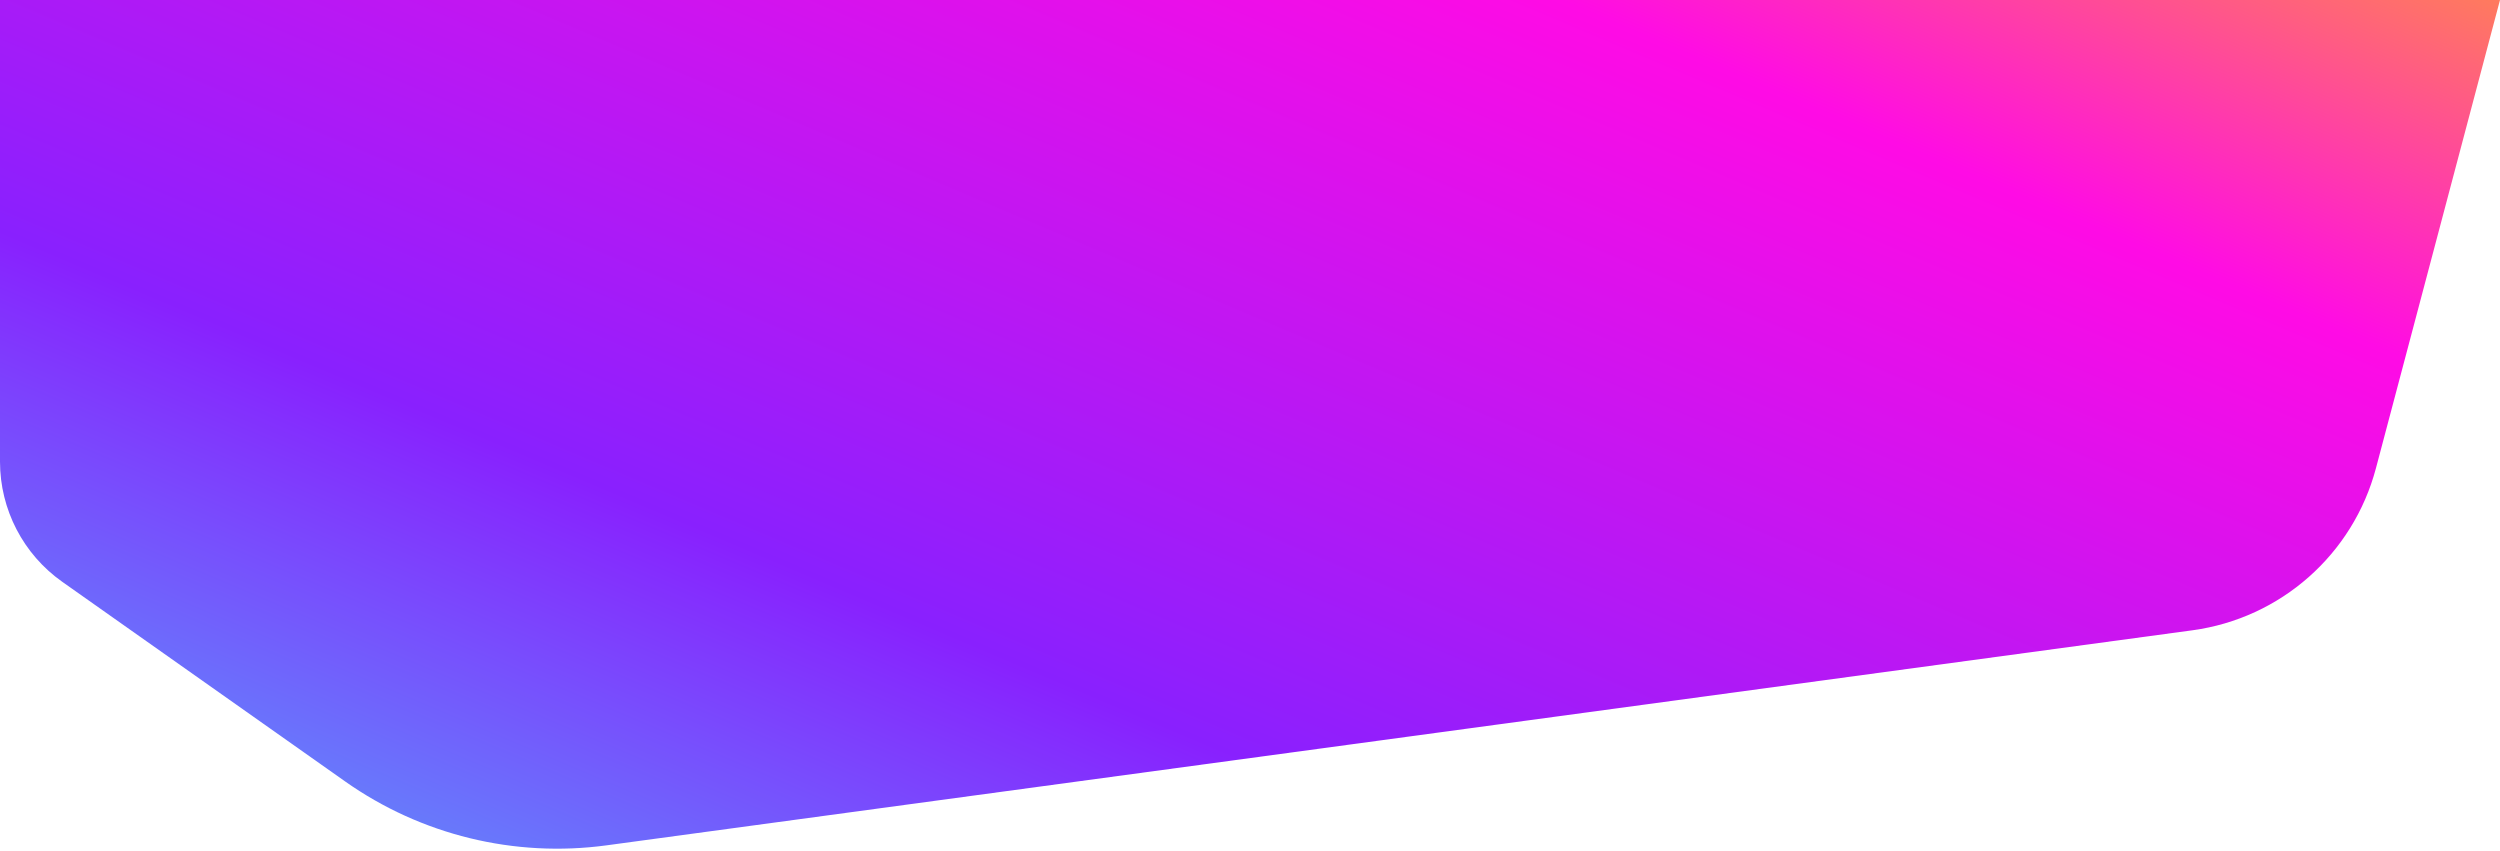
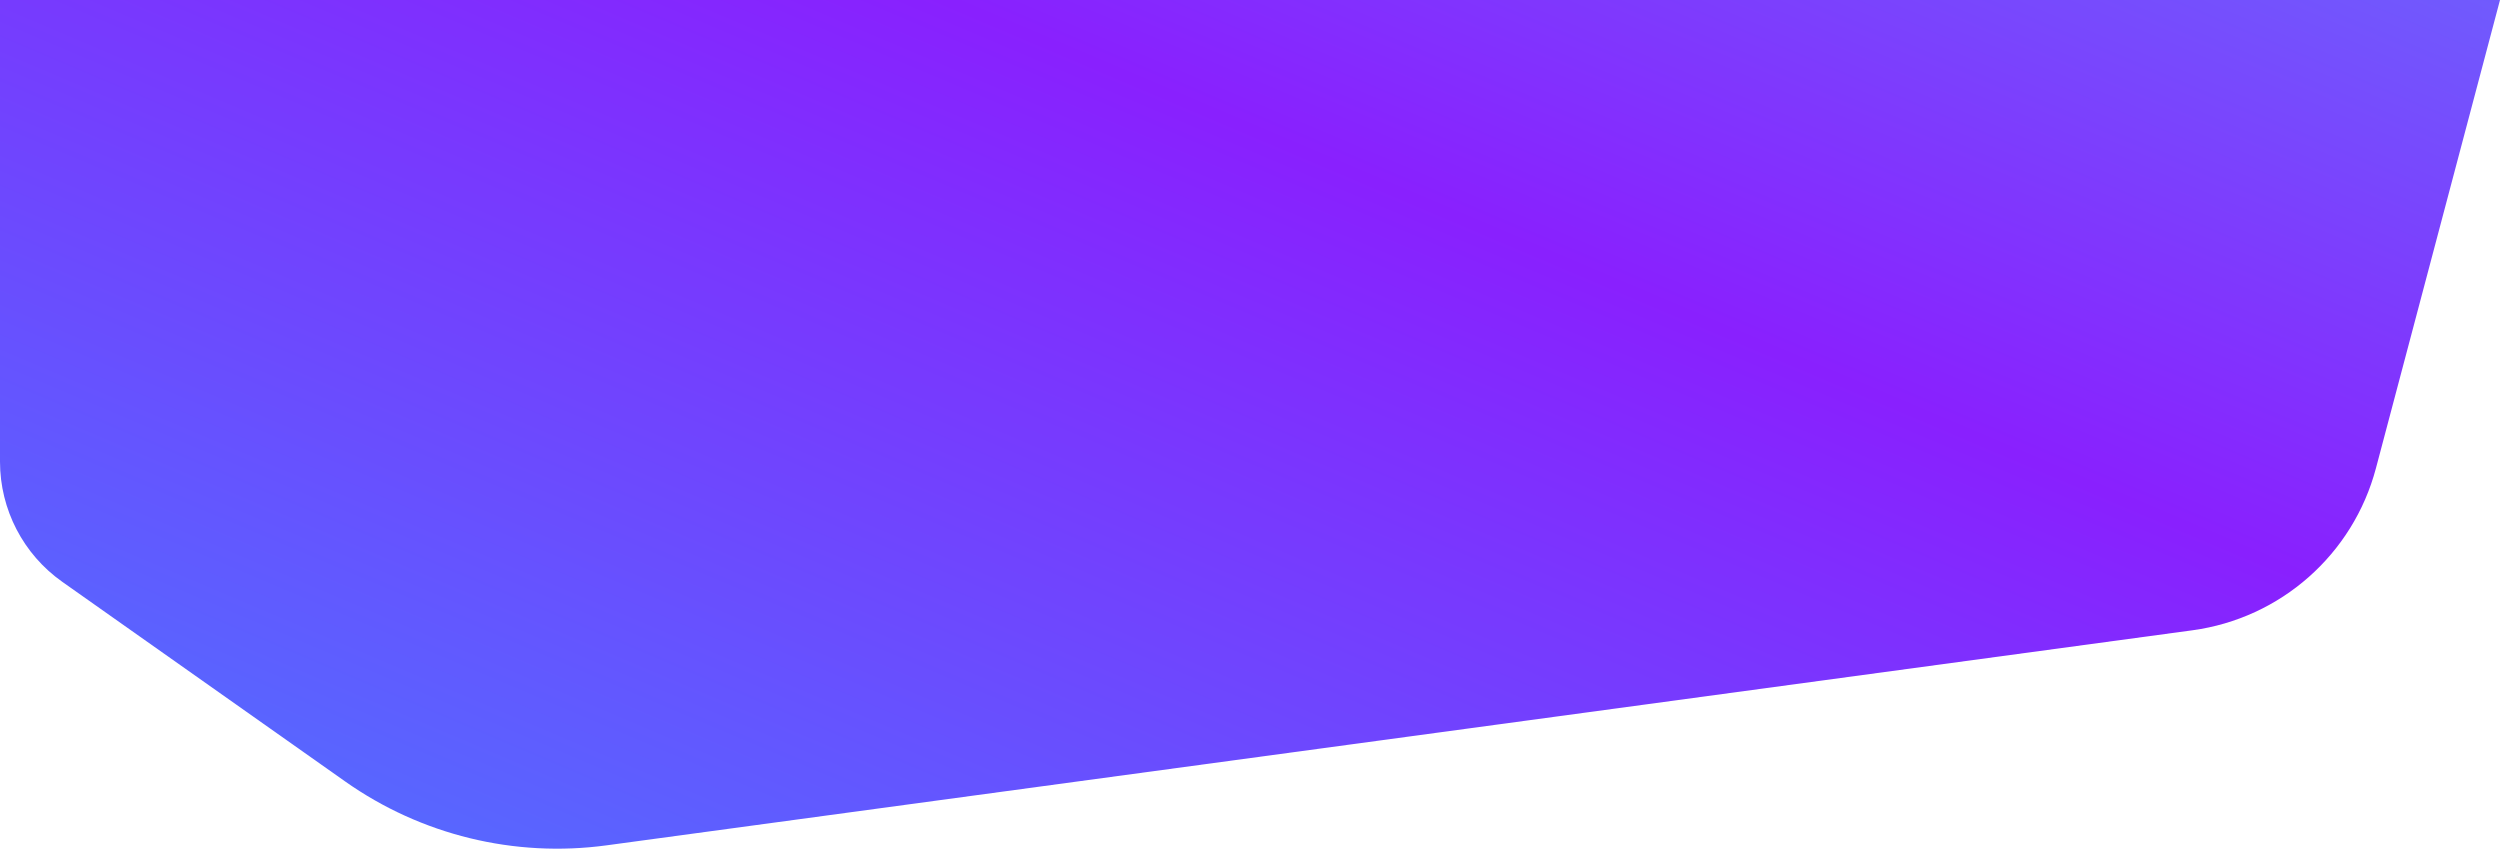
- <svg xmlns="http://www.w3.org/2000/svg" width="1700" height="578" fill="none">
-   <path d="M0 0h1700l-84.36 318.382c-15.52 58.587-64.78 102.076-124.84 110.22L412.419 574.839a249.999 249.999 0 01-177.742-43.474L42.341 395.631A100.002 100.002 0 010 313.927V0z" fill="url(#prefix__paint0_linear_2106_23823)" />
-   <defs>
-     <linearGradient id="prefix__paint0_linear_2106_23823" x1="-260" y1="588.05" x2="318.407" y2="-773.401" gradientUnits="userSpaceOnUse">
-       <stop stop-color="#49CCF9" />
-       <stop offset=".337" stop-color="#8920FE" />
-       <stop offset=".715" stop-color="#FF0BE5" />
-       <stop offset="1" stop-color="#FFC800" />
+ <svg xmlns="http://www.w3.org/2000/svg" xmlns:xlink="http://www.w3.org/1999/xlink" width="1700" height="578" fill="none" version="1.1" id="svg15">
+   <path d="M0 0h1700l-84.36 318.382c-15.52 58.587-64.78 102.076-124.84 110.22L412.419 574.839a249.999 249.999 0 01-177.742-43.474L42.341 395.631A100.002 100.002 0 010 313.927V0z" fill="url(#prefix__paint0_linear_2106_23823)" id="path2" style="fill:url(#prefix__paint0_linear_2106_23823);fill-opacity:1.0" />
+   <defs id="defs13">
+     <linearGradient id="linearGradient2992" x1="-260" y1="588.05" x2="318.407" y2="-773.401" gradientUnits="userSpaceOnUse" spreadMethod="pad">
+       <stop stop-color="#49CCF9" id="stop2984" style="stop-color:#4680ff;stop-opacity:1" />
+       <stop offset="0.605" stop-color="#8920FE" id="stop2986" />
+       <stop offset="0.999" stop-color="#FF0BE5" id="stop2988" style="stop-color:#6673fc;stop-opacity:1" />
+       <stop offset="1" stop-color="#FFC800" id="stop2990" />
+     </linearGradient>
+     <linearGradient id="linearGradient2982" x1="-260" y1="588.05" x2="318.407" y2="-773.401" gradientUnits="userSpaceOnUse" spreadMethod="pad">
+       <stop stop-color="#49CCF9" id="stop2974" style="stop-color:#4680ff;stop-opacity:1" />
+       <stop offset="0.605" stop-color="#8920FE" id="stop2976" />
+       <stop offset="0.999" stop-color="#FF0BE5" id="stop2978" style="stop-color:#6673fc;stop-opacity:1" />
+       <stop offset="1" stop-color="#FFC800" id="stop2980" />
+     </linearGradient>
+     <linearGradient id="linearGradient2972" x1="-260" y1="588.05" x2="318.407" y2="-773.401" gradientUnits="userSpaceOnUse" spreadMethod="pad">
+       <stop stop-color="#49CCF9" id="stop2964" style="stop-color:#4680ff;stop-opacity:1" />
+       <stop offset="0.605" stop-color="#8920FE" id="stop2966" />
+       <stop offset="0.999" stop-color="#FF0BE5" id="stop2968" style="stop-color:#6673fc;stop-opacity:1" />
+       <stop offset="1" stop-color="#FFC800" id="stop2970" />
+     </linearGradient>
+     <linearGradient id="linearGradient2962" x1="-260" y1="588.05" x2="318.407" y2="-773.401" gradientUnits="userSpaceOnUse" spreadMethod="pad">
+       <stop stop-color="#49CCF9" id="stop2954" style="stop-color:#4680ff;stop-opacity:1" />
+       <stop offset="0.605" stop-color="#8920FE" id="stop2956" />
+       <stop offset="0.999" stop-color="#FF0BE5" id="stop2958" style="stop-color:#6673fc;stop-opacity:1" />
+       <stop offset="1" stop-color="#FFC800" id="stop2960" />
+     </linearGradient>
+     <linearGradient id="linearGradient2952" x1="-260" y1="588.05" x2="318.407" y2="-773.401" gradientUnits="userSpaceOnUse" spreadMethod="pad">
+       <stop stop-color="#49CCF9" id="stop2944" style="stop-color:#4680ff;stop-opacity:1" />
+       <stop offset="0.605" stop-color="#8920FE" id="stop2946" />
+       <stop offset="0.999" stop-color="#FF0BE5" id="stop2948" style="stop-color:#6673fc;stop-opacity:1" />
+       <stop offset="1" stop-color="#FFC800" id="stop2950" />
+     </linearGradient>
+     <linearGradient id="linearGradient2942" x1="-260" y1="588.05" x2="318.407" y2="-773.401" gradientUnits="userSpaceOnUse">
+       <stop stop-color="#49CCF9" id="stop2934" style="stop-color:#4680ff;stop-opacity:1" />
+       <stop offset="0.605" stop-color="#8920FE" id="stop2936" />
+       <stop offset="0.999" stop-color="#FF0BE5" id="stop2938" style="stop-color:#6673fc;stop-opacity:1" />
+       <stop offset="1" stop-color="#FFC800" id="stop2940" />
+     </linearGradient>
+     <linearGradient id="prefix__paint0_linear_2106_23823" x1="-260" y1="588.05" x2="318.407" y2="-773.401" gradientUnits="userSpaceOnUse" xlink:href="#linearGradient2952">
+       <stop stop-color="#49CCF9" id="stop4" style="stop-color:#4680ff;stop-opacity:1" />
+       <stop offset="0.605" stop-color="#8920FE" id="stop6" />
+       <stop offset="0.999" stop-color="#FF0BE5" id="stop8" style="stop-color:#6673fc;stop-opacity:1" />
+       <stop offset="1" stop-color="#FFC800" id="stop10" />
    </linearGradient>
  </defs>
</svg>
